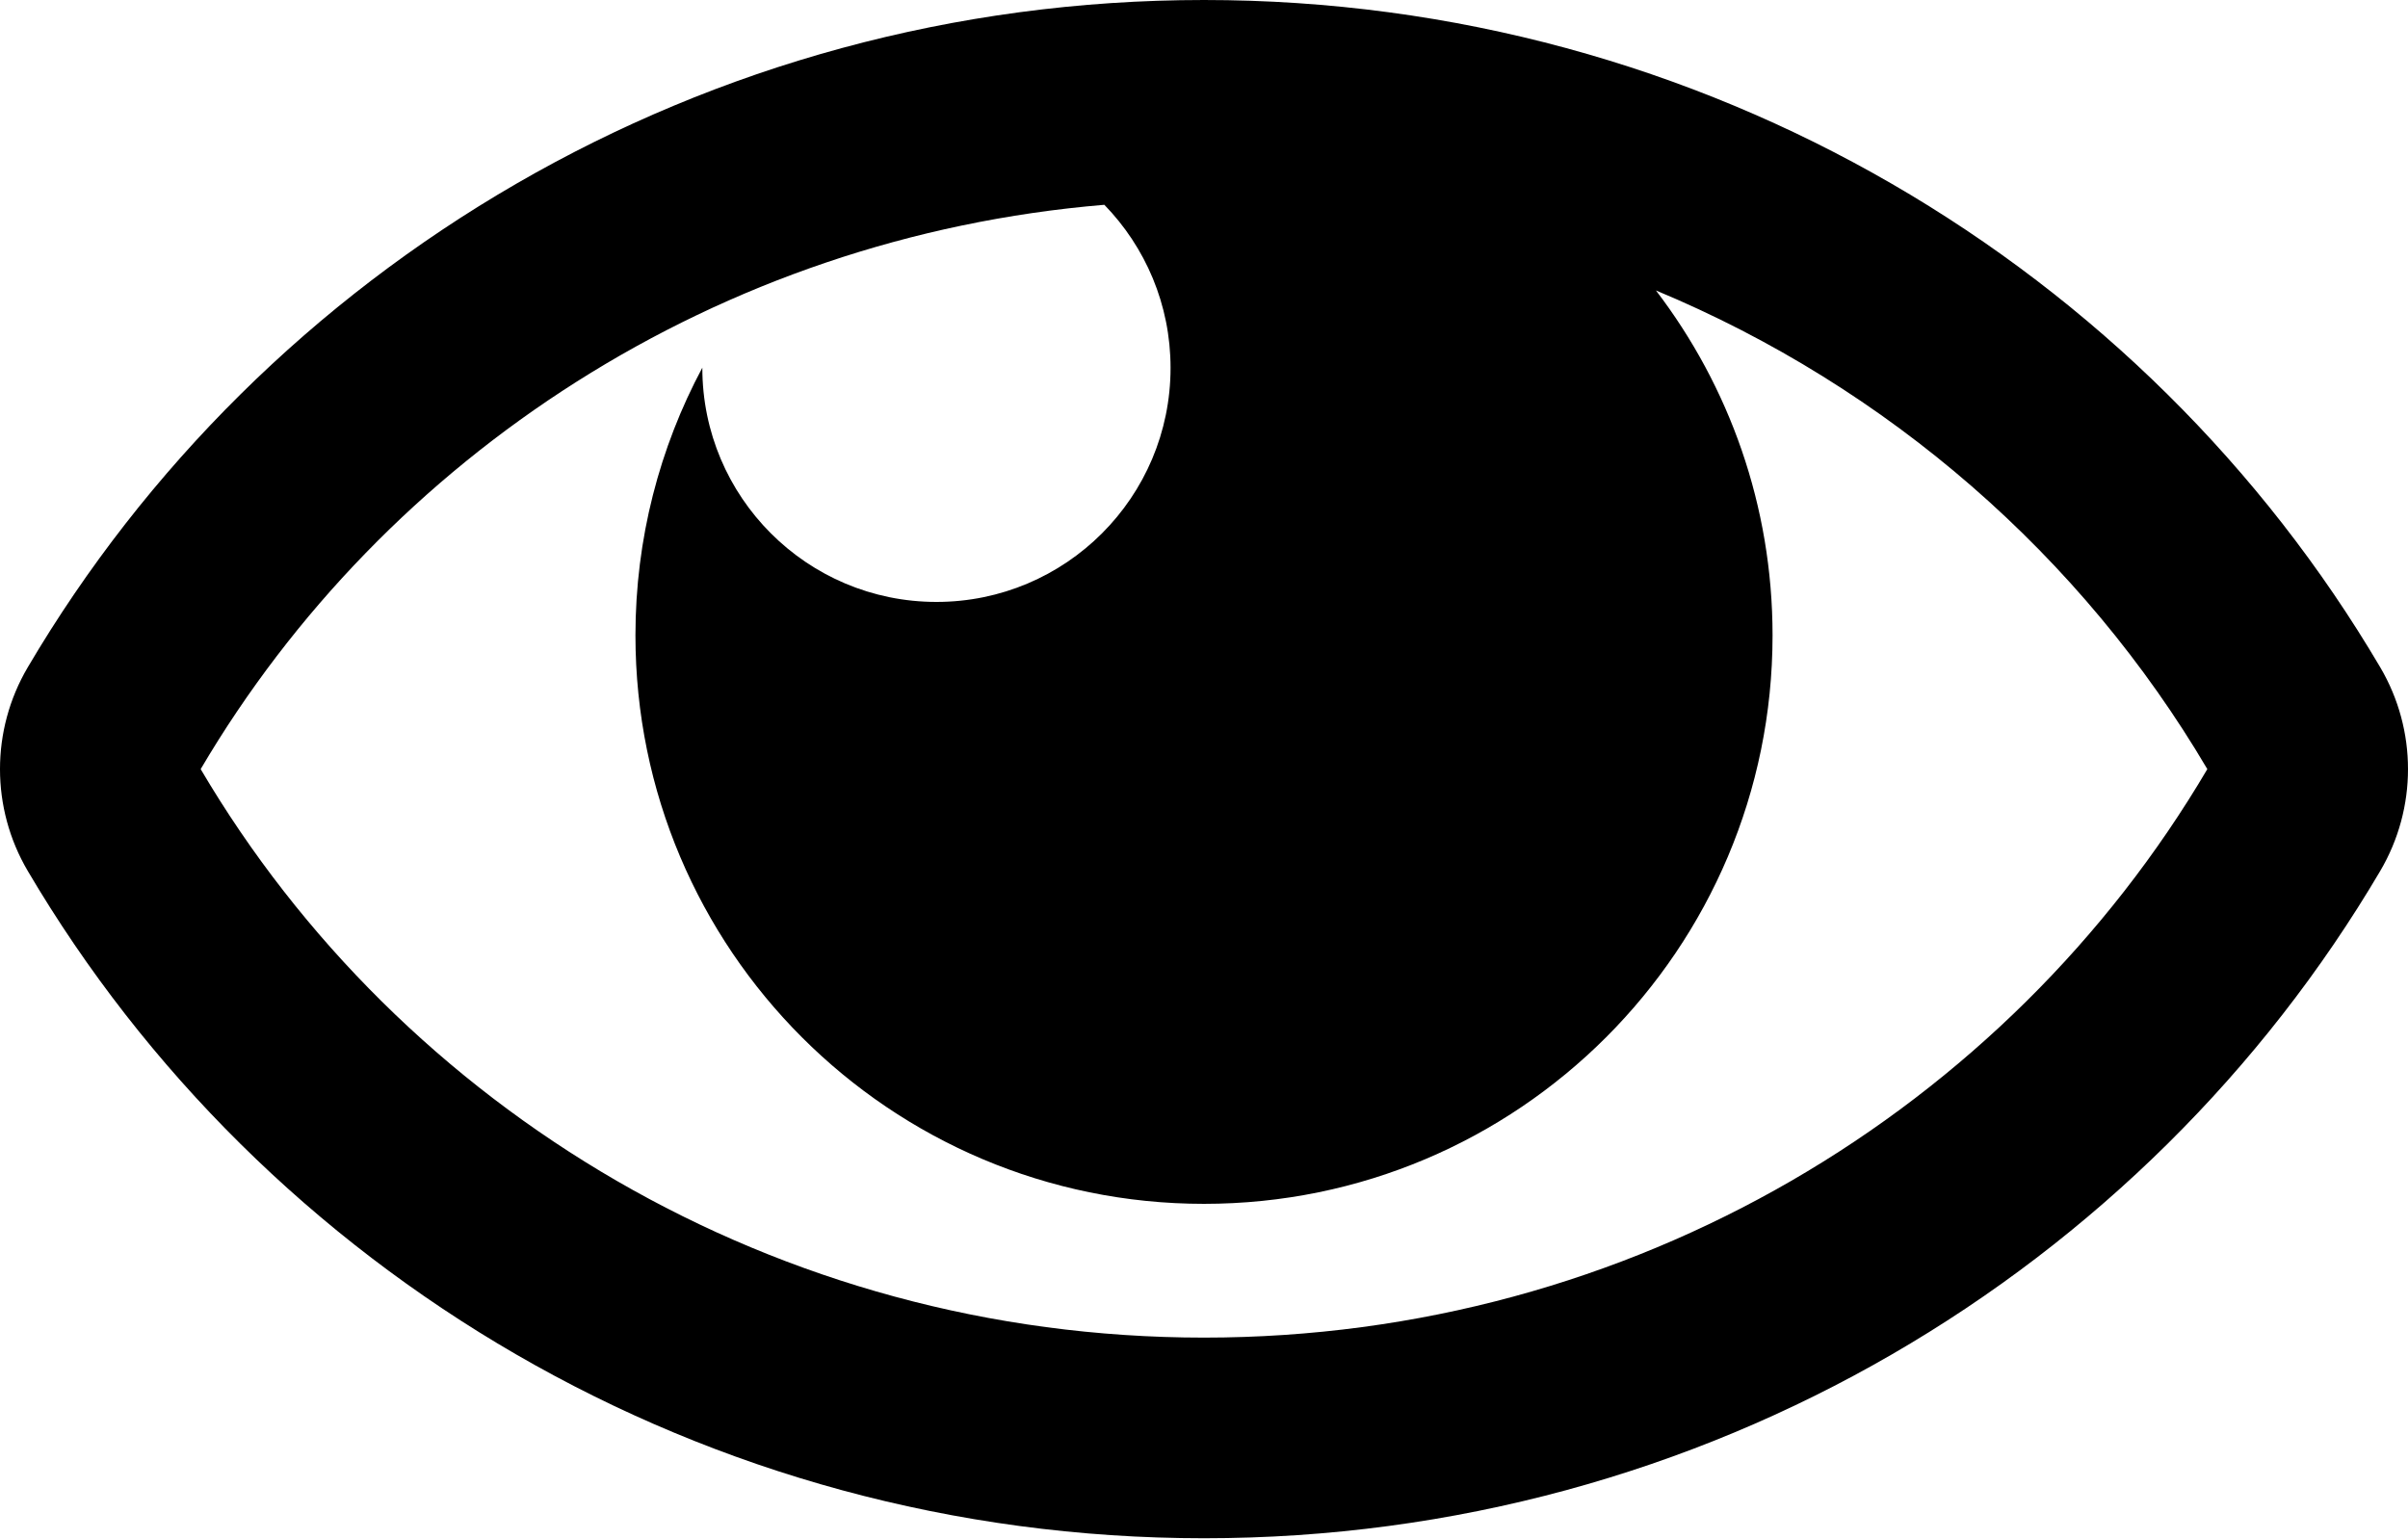
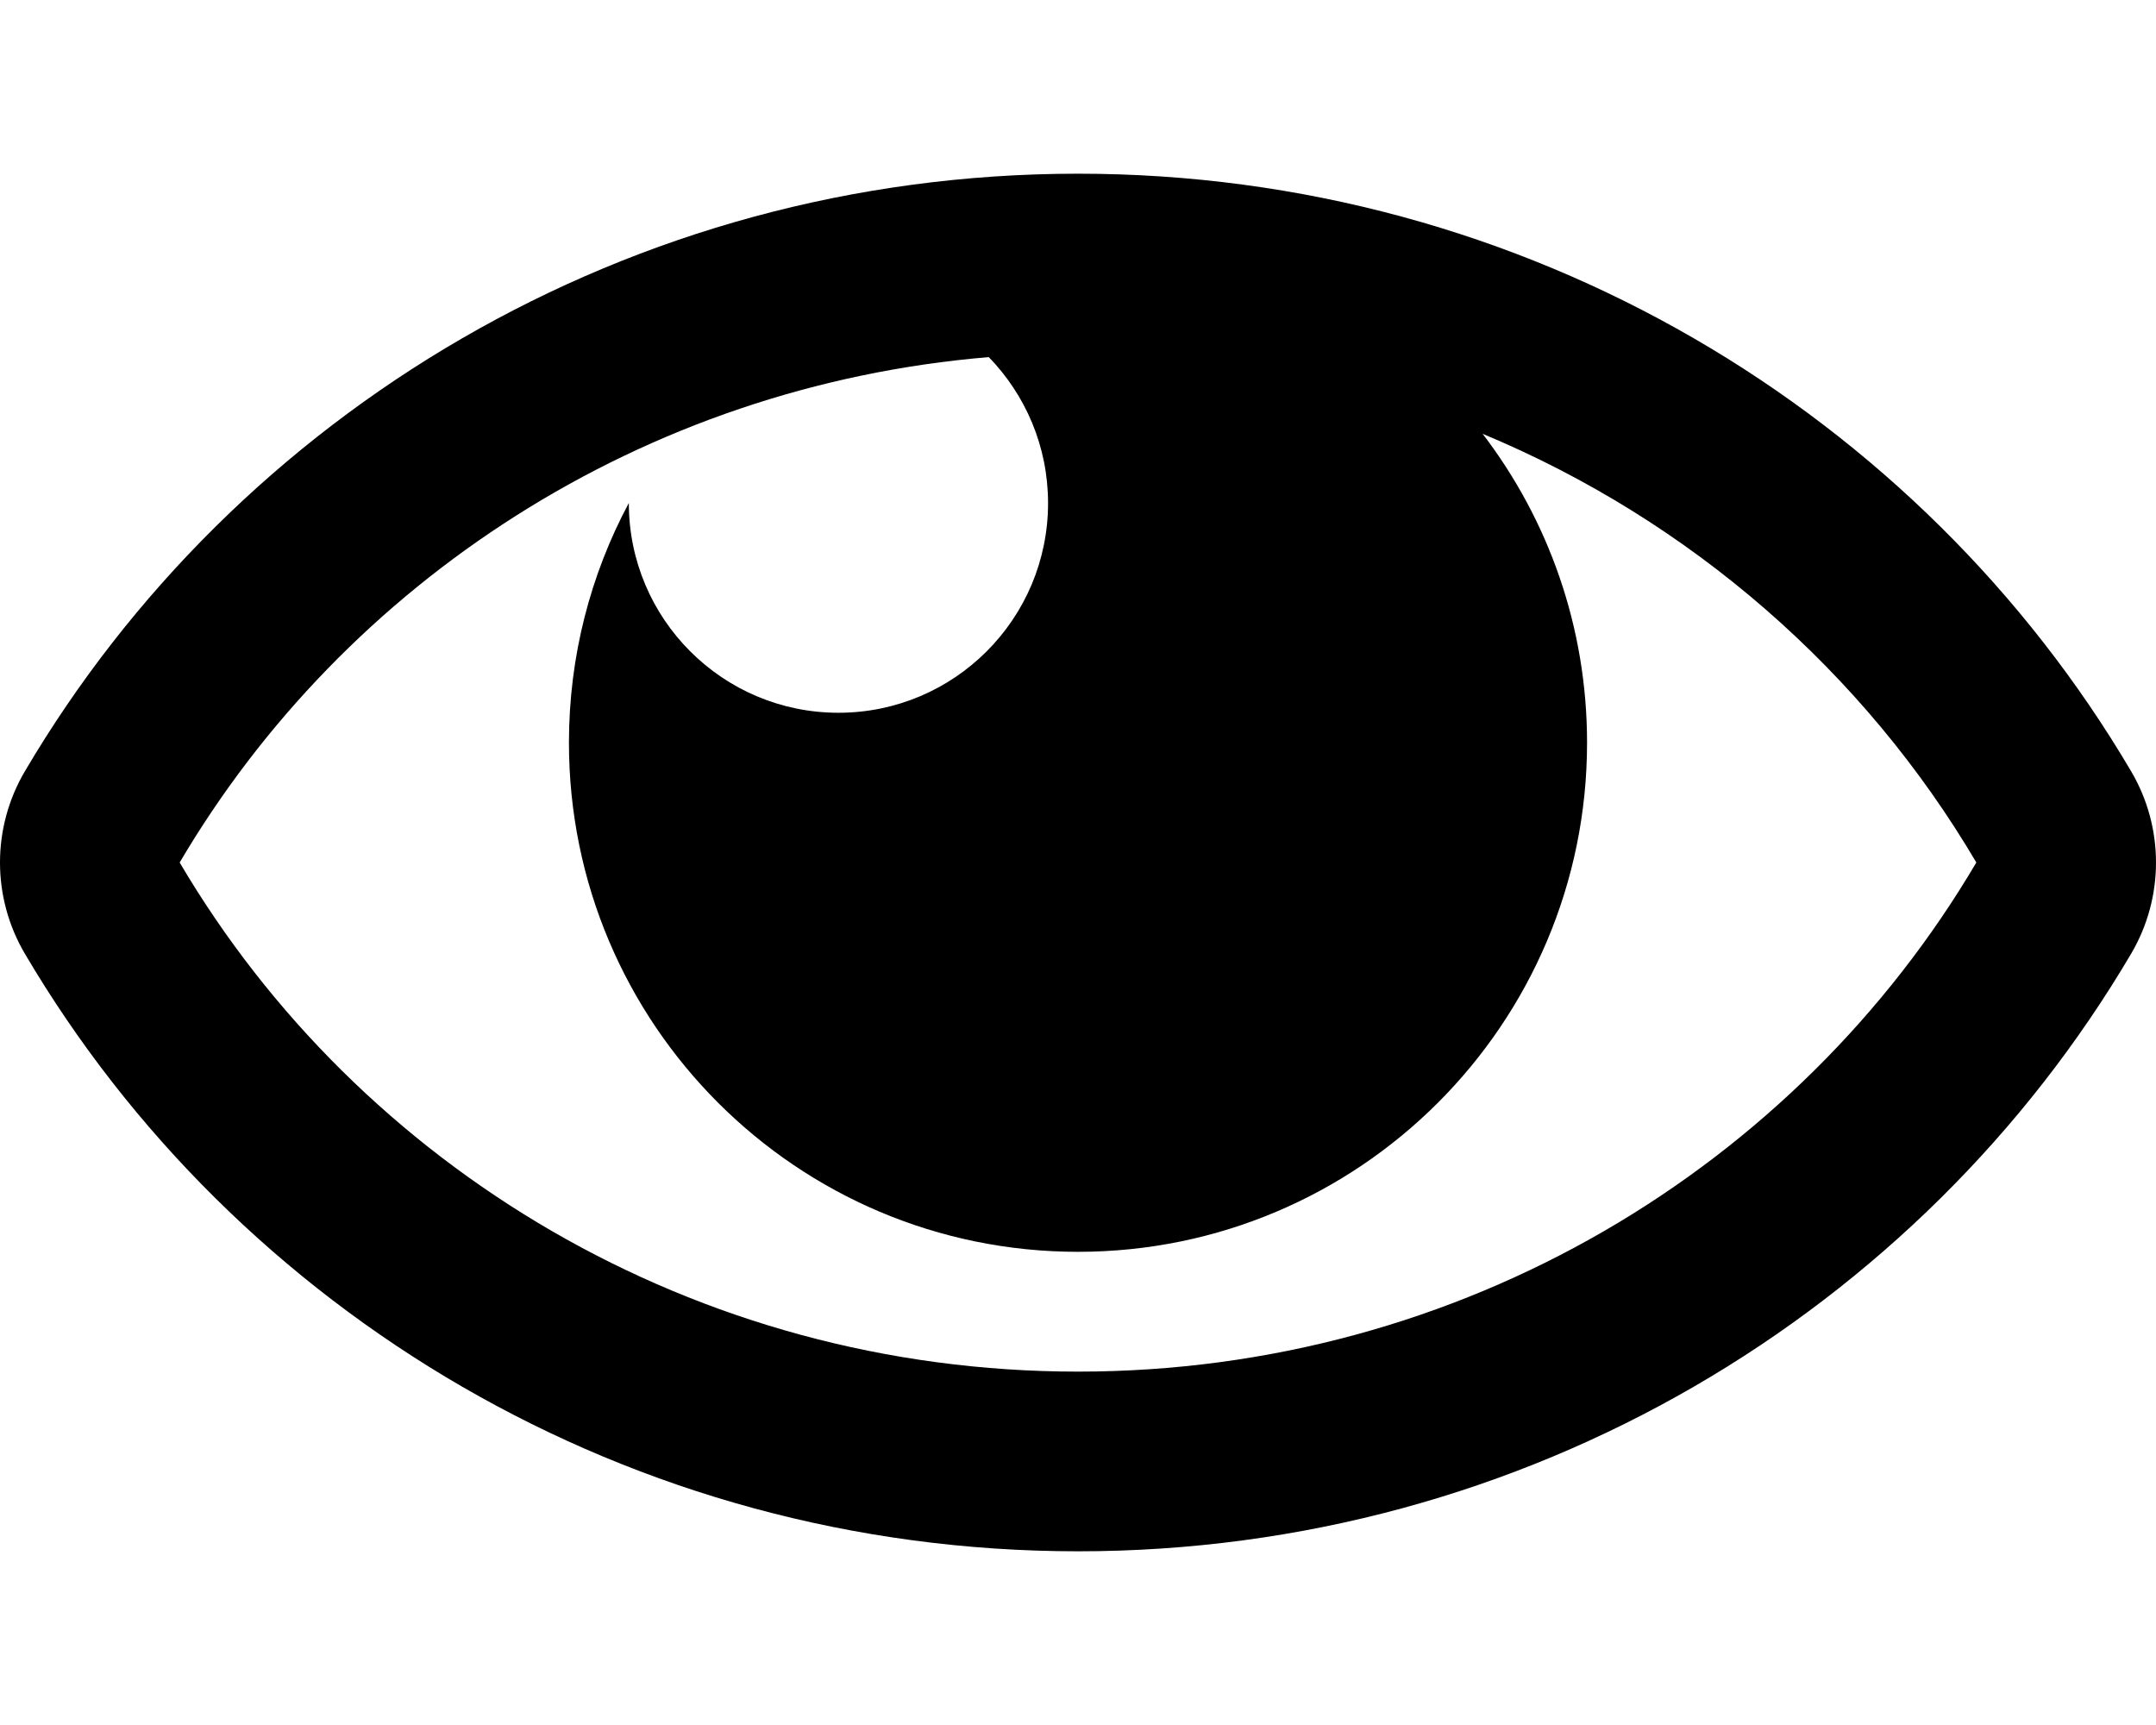
- <svg xmlns="http://www.w3.org/2000/svg" version="1.1" viewBox="-4732241e-10 72 576.001 368" width="576.001" height="368">
+ <svg xmlns="http://www.w3.org/2000/svg" version="1.1" viewBox="-4732241e-10 72 576.001 368" width="30" height="24">
  <defs />
  <g id="Canvas_1" fill-opacity="1" stroke-dasharray="none" stroke="none" stroke-opacity="1" fill="none">
    <g id="Canvas_1: Layer 1">
      <g id="Graphic_2">
        <path d="M 569.354 231.631 C 512.97 135.949 407.81 72 288 72 C 168.14 72 63.004 135.994 6.646 231.631 C -2.216 246.669 -2.216 265.332 6.646 280.37 C 63.031 376.051 168.19 440 288 440 C 407.86 440 512.996 376.006 569.354 280.369 C 578.216 265.332 578.216 246.668 569.354 231.631 Z M 288 392 C 185.444 392 95.909 337.299 48 256 C 92.157 181.067 171.677 128.73 264.162 120.993 C 273.958 131.078 280 144.83 280 160 C 280 190.928 254.928 216 224 216 C 193.072 216 168 190.928 168 160 L 168.001 159.958 C 157.794 179.043 152 200.844 152 224 C 152 299.111 212.889 360 288 360 C 363.111 360 424 299.111 424 224 C 424 192.969 413.6 164.371 396.105 141.485 C 451.704 164.638 498.009 205.106 528 256 C 480.092 337.299 390.556 392 288 392 Z" fill="black" />
      </g>
    </g>
  </g>
</svg>
